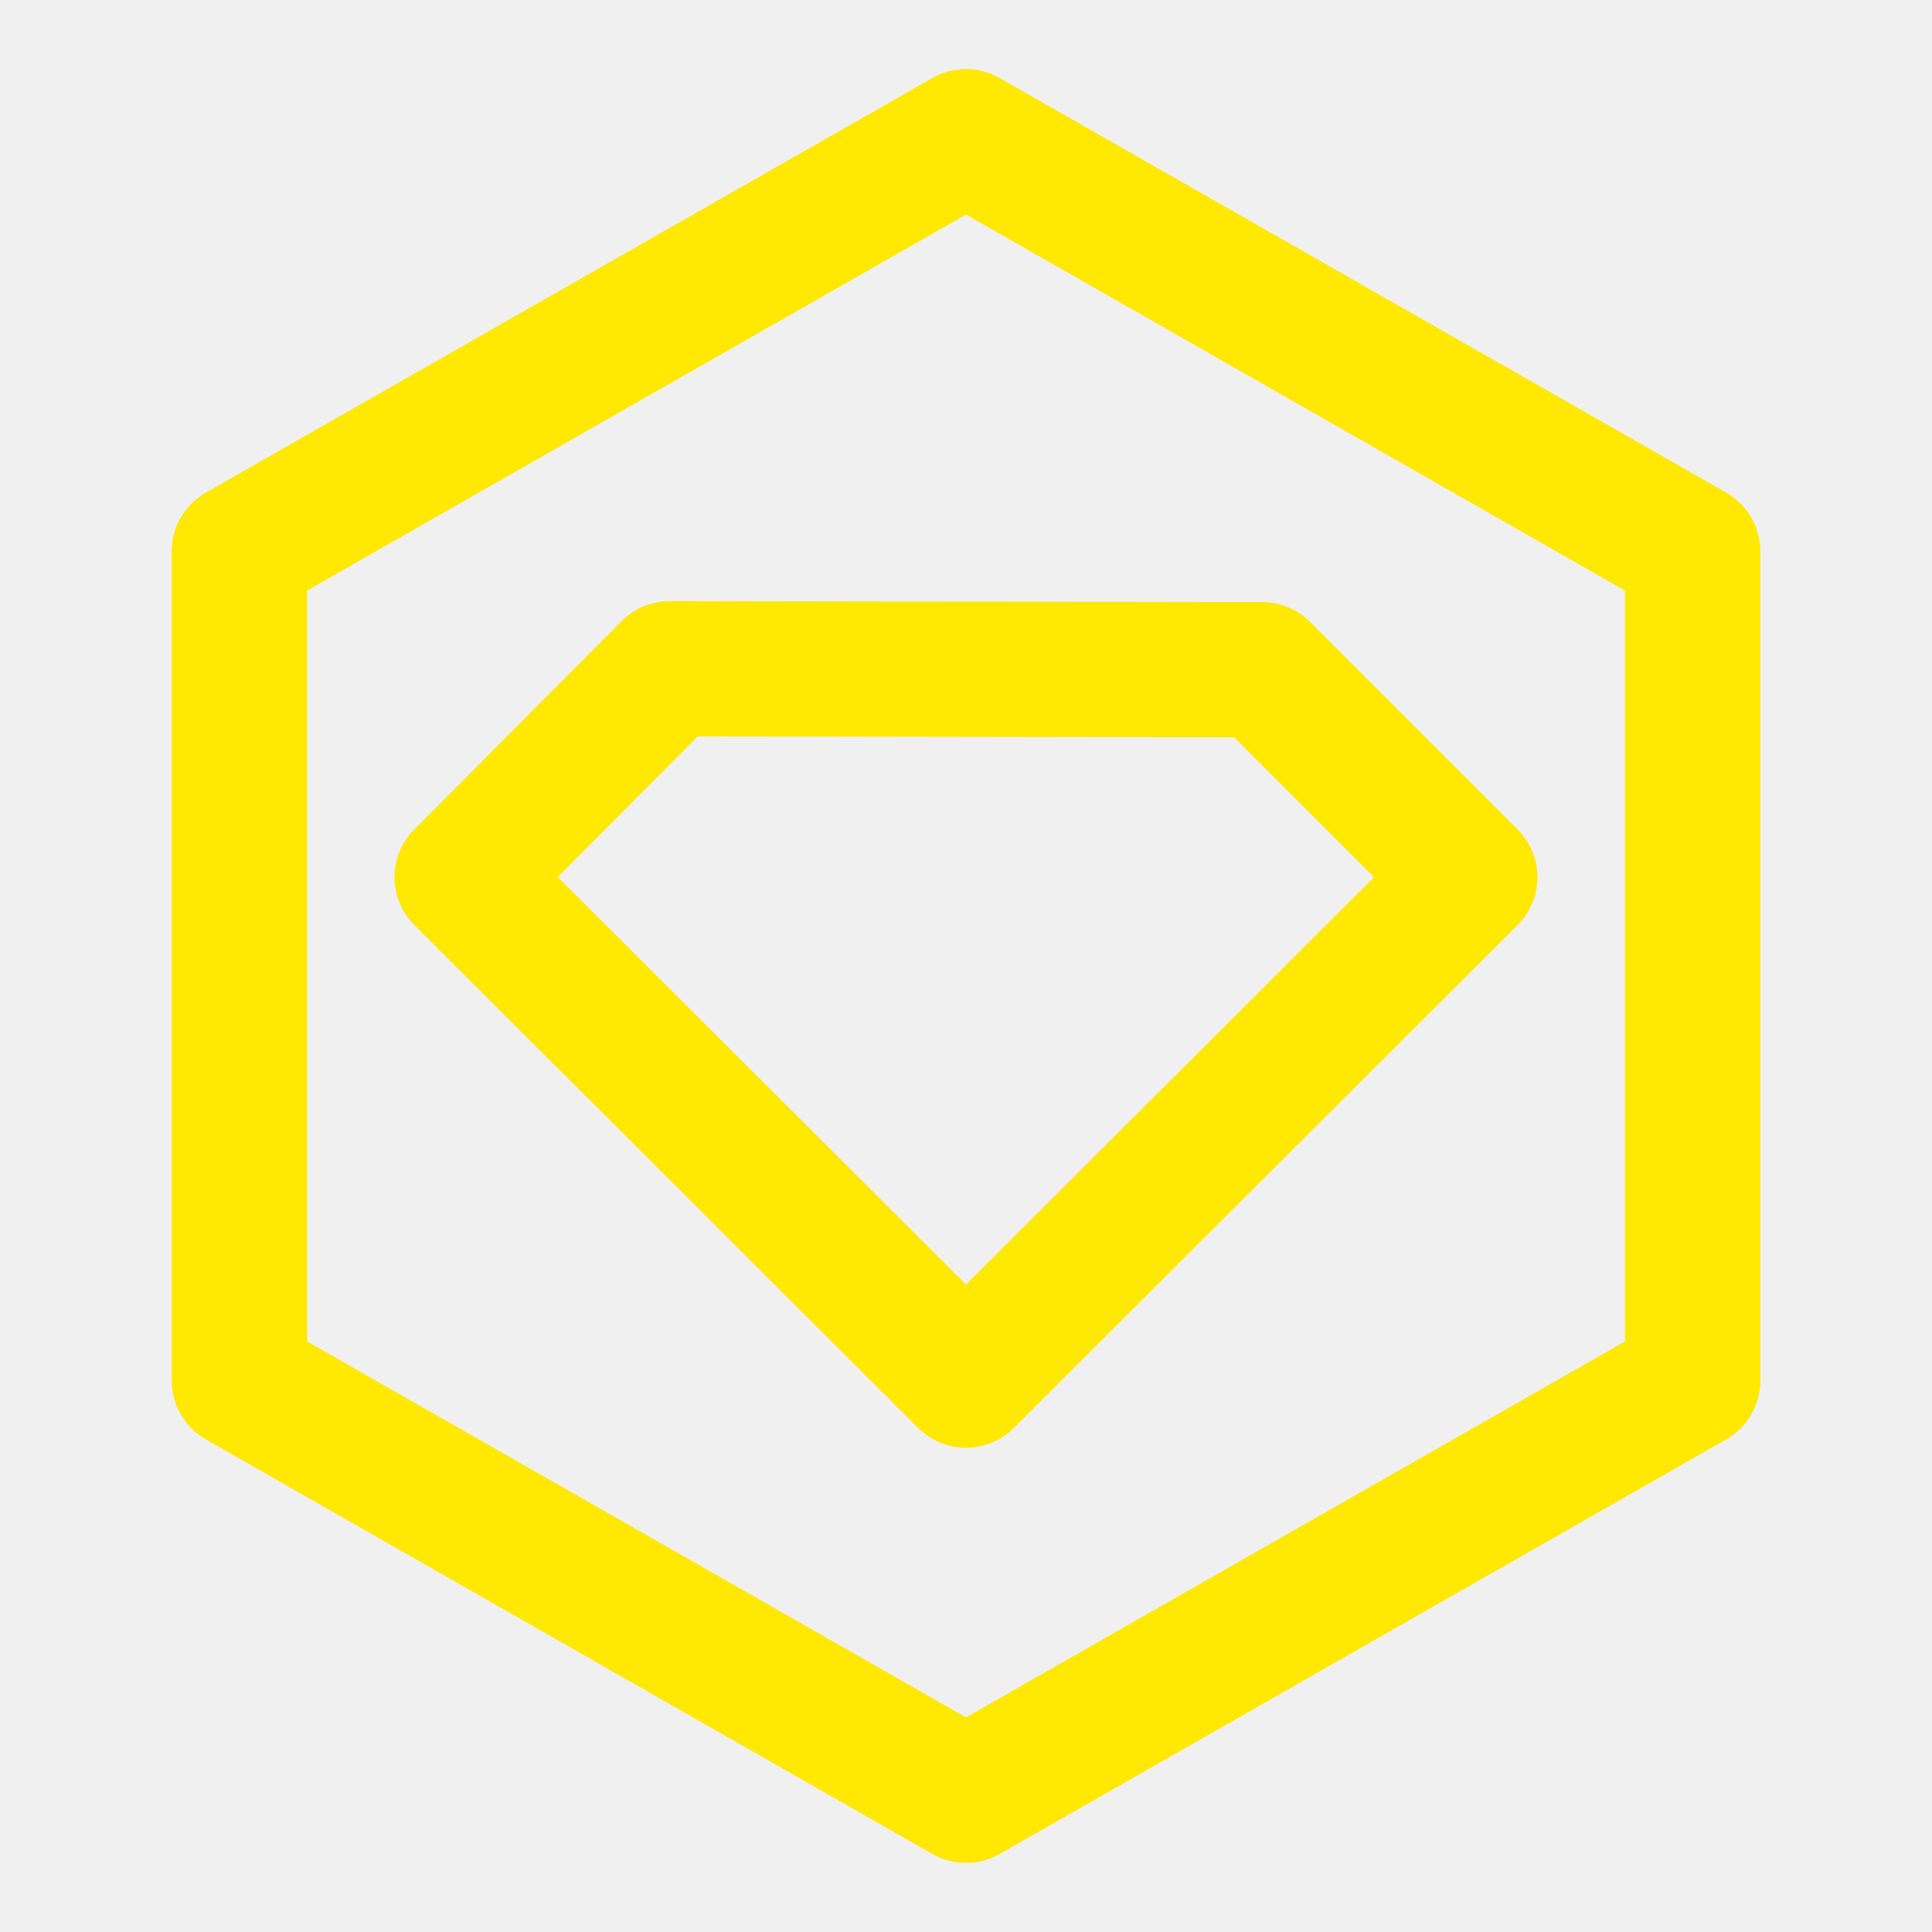
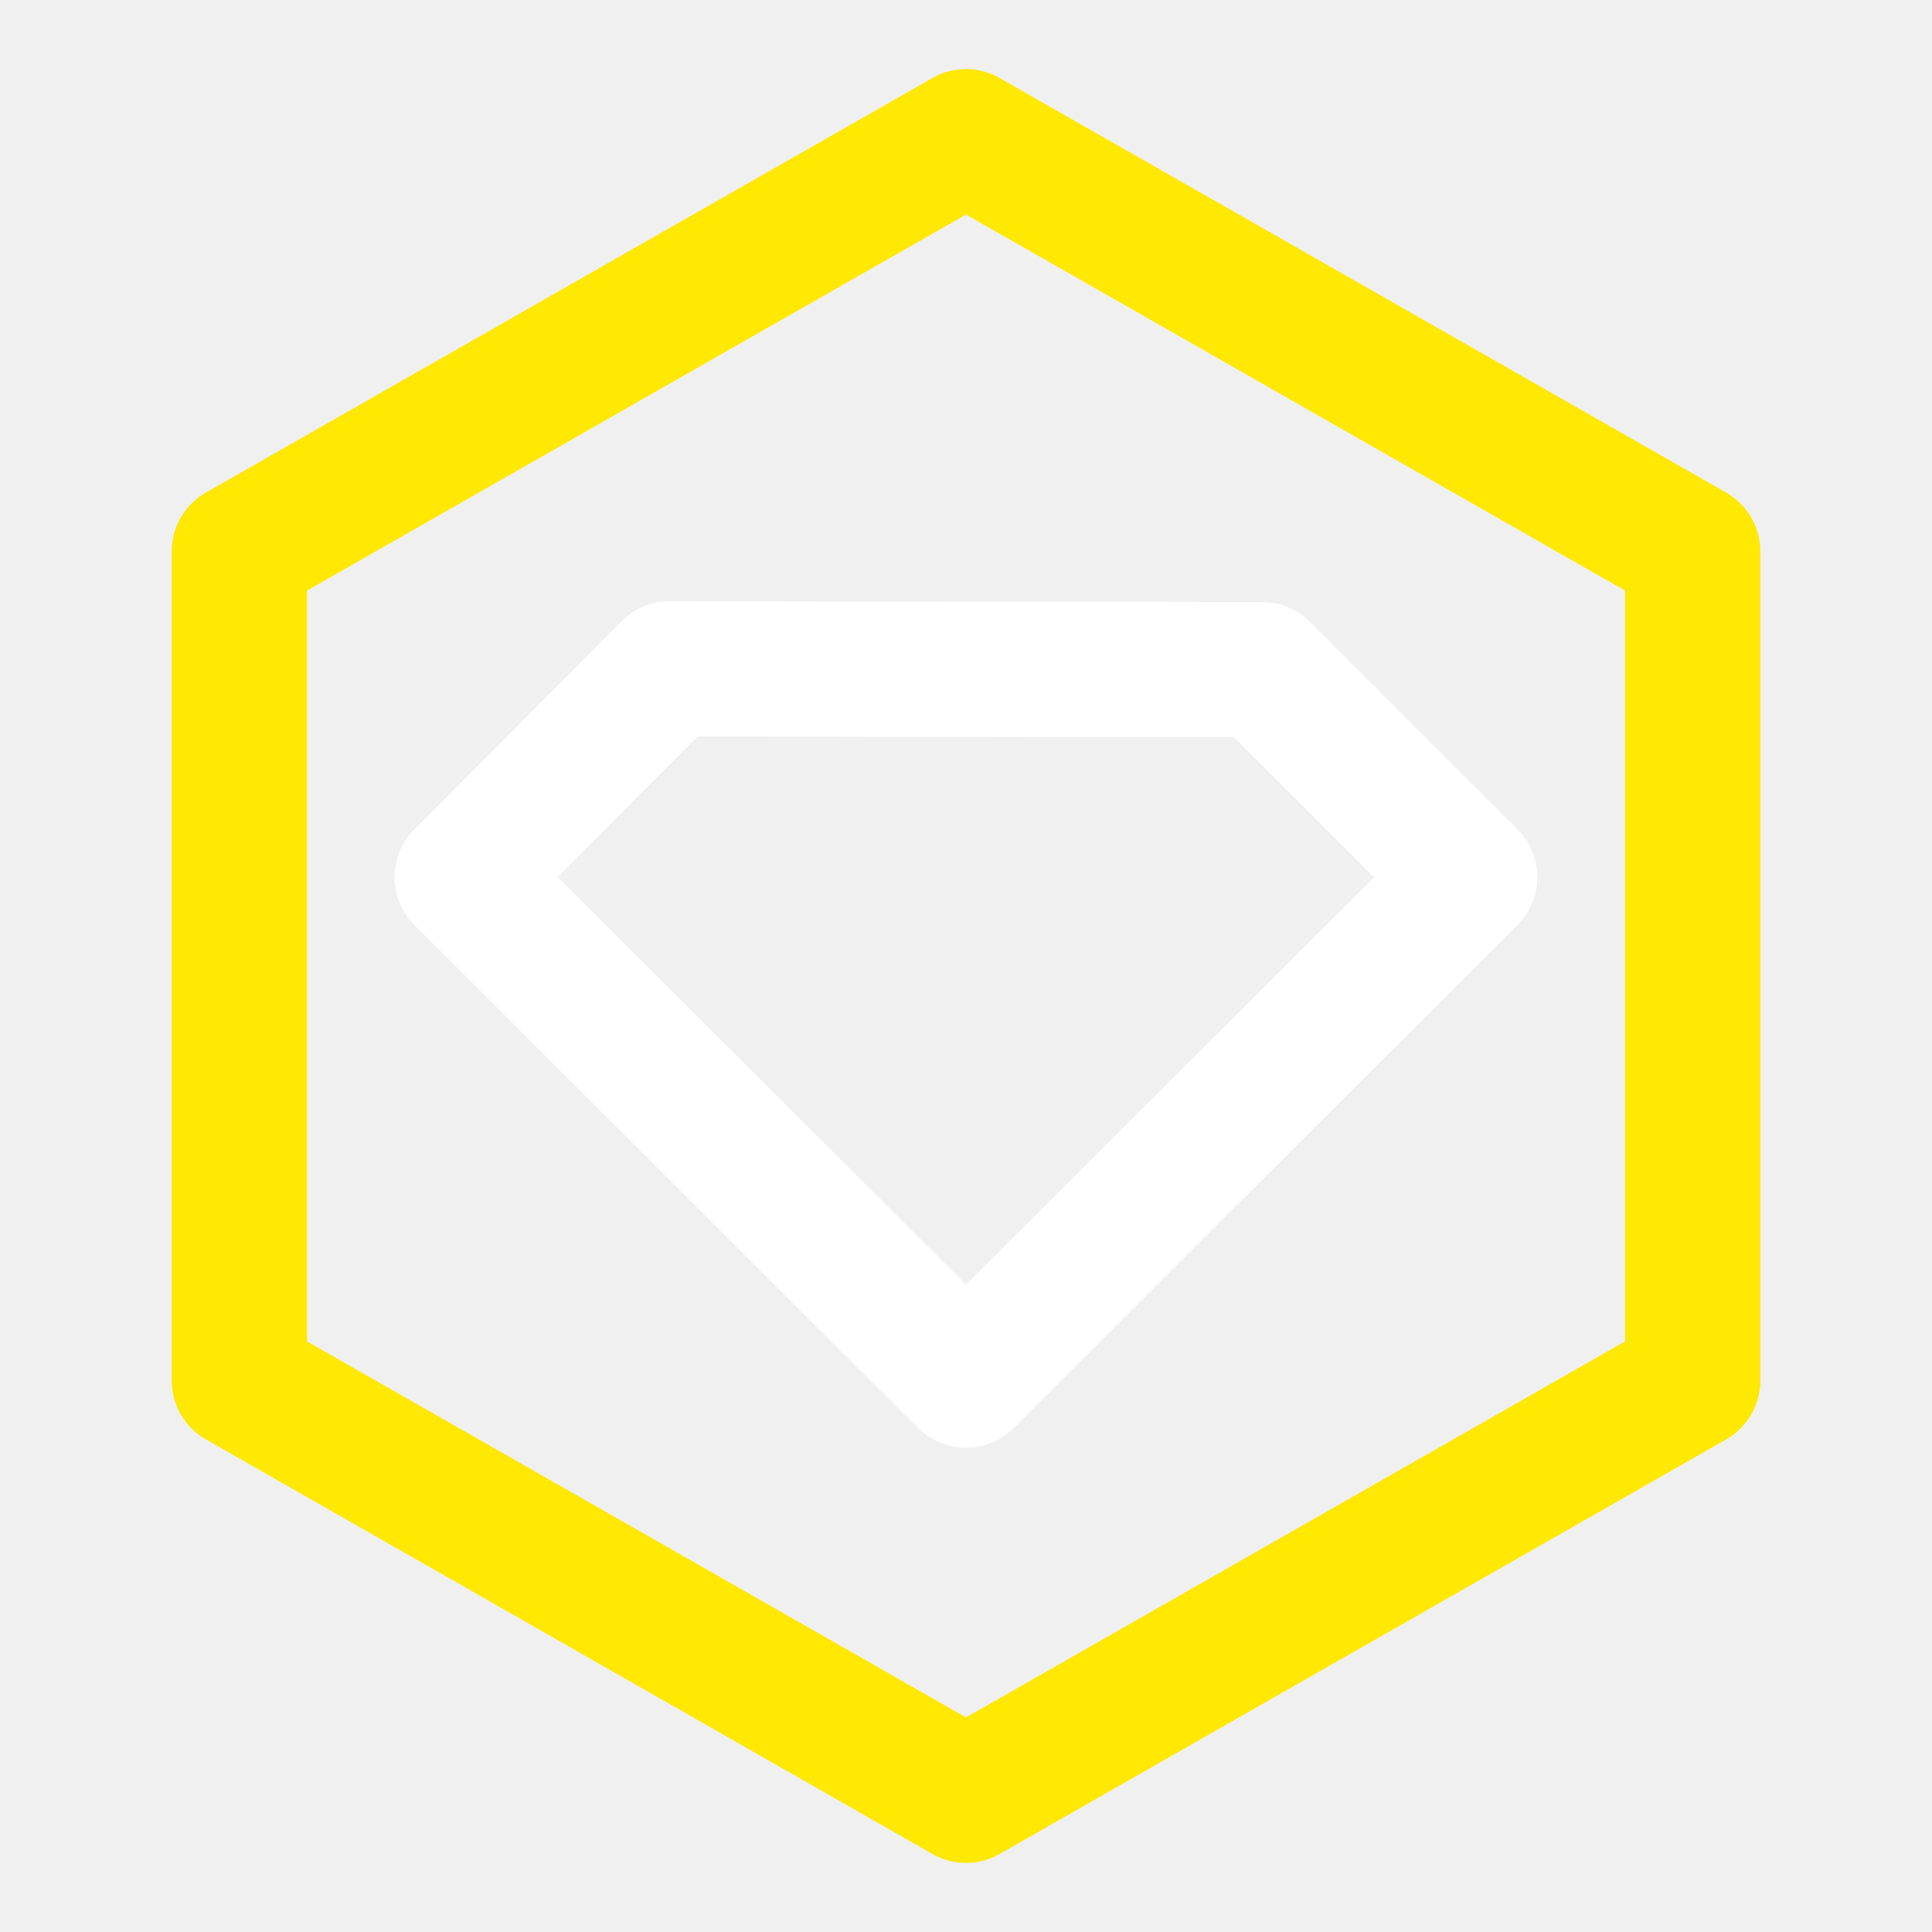
<svg xmlns="http://www.w3.org/2000/svg" width="100" height="100" viewBox="0 0 100 100" fill="none">
-   <path d="M49.998 71.433L76.075 45.404L65.335 34.664L34.661 34.614L23.921 45.404L49.998 71.433Z" stroke="#FFE801" stroke-width="7" stroke-linecap="round" stroke-linejoin="round" />
+   <path d="M49.998 71.433L76.075 45.404L65.335 34.664L34.661 34.614L23.921 45.404L49.998 71.433Z" stroke="white" stroke-width="7" stroke-linecap="round" stroke-linejoin="round" />
  <path d="M87.613 71.463L50 92.923L12.389 71.462V28.538L50 7.075L87.613 28.538V71.463Z" stroke="#FFE801" stroke-width="7" stroke-linecap="round" stroke-linejoin="round" />
</svg>
